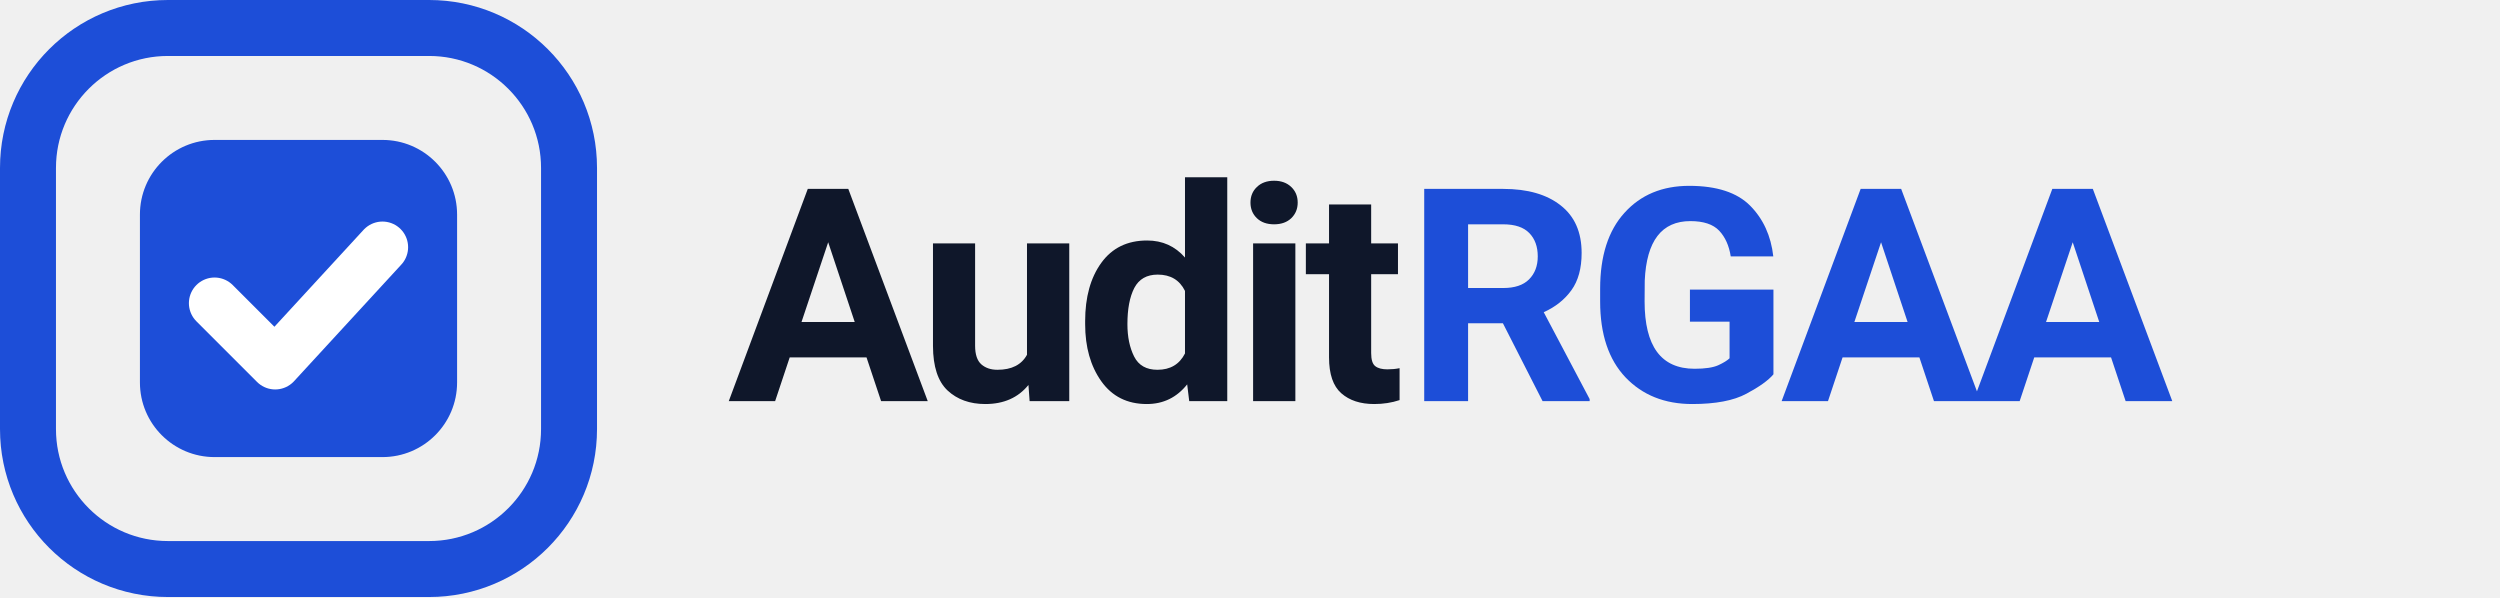
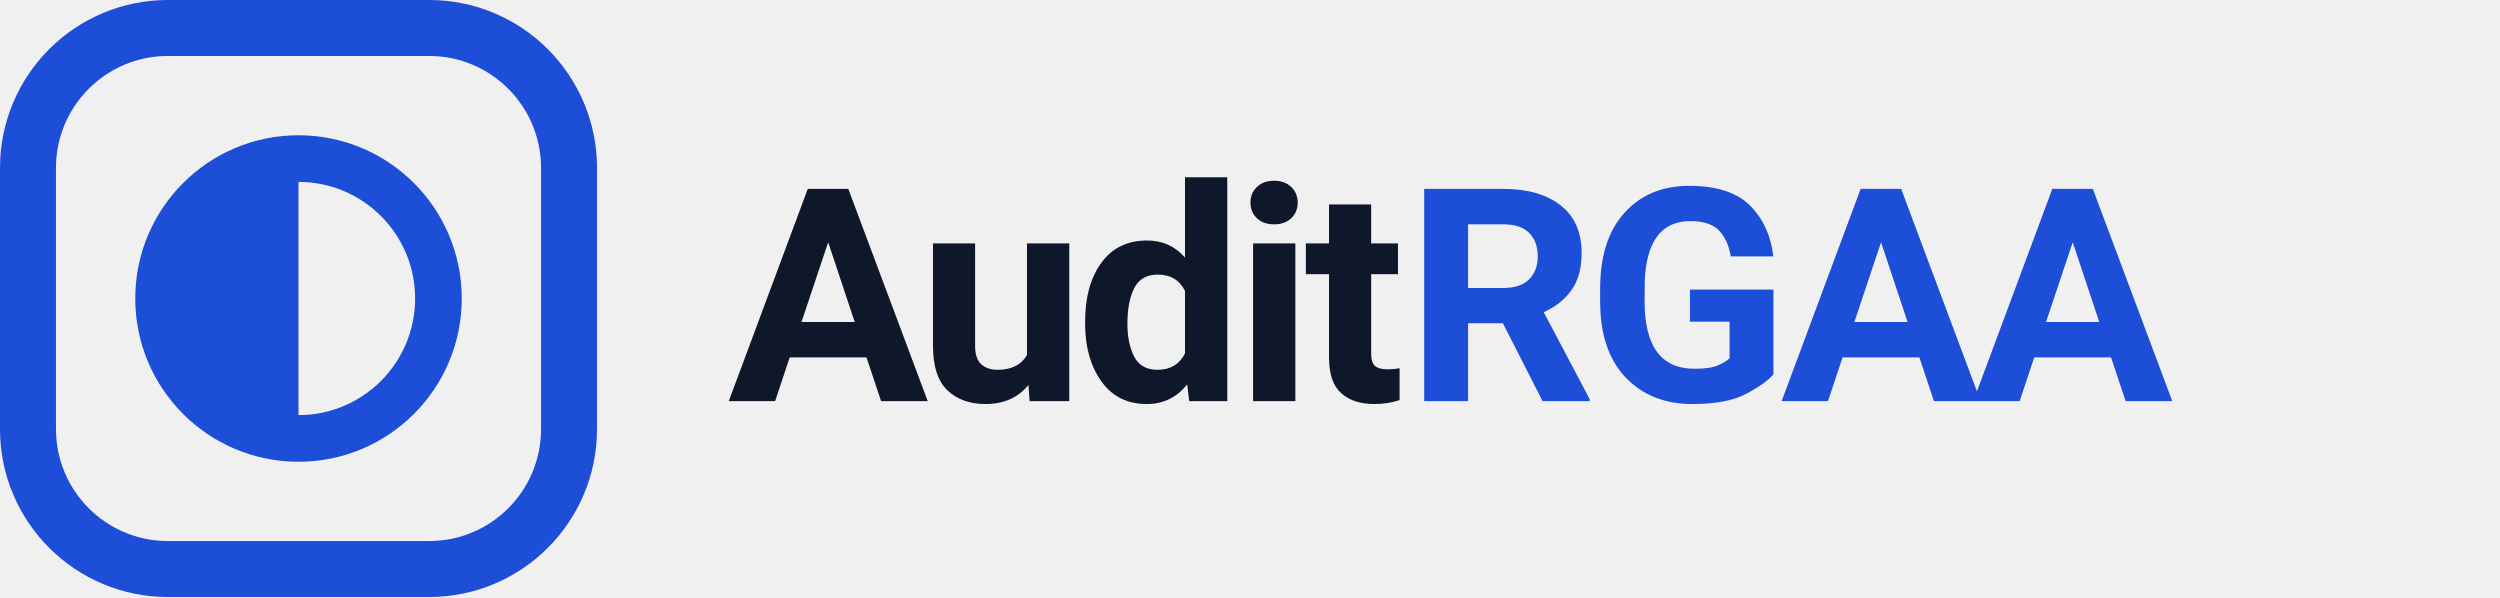
<svg xmlns="http://www.w3.org/2000/svg" viewBox="0 0 268 64" role="img" aria-labelledby="titre-logo">
  <rect x="3" y="3" width="58" height="58" rx="15" fill="none" stroke="#1d4ed8" stroke-width="6" />
-   <rect x="15" y="15" width="34" height="34" rx="8" fill="#1d4ed8" />
-   <path d="M23 32.5 L29.5 39 L41 26.5" fill="none" stroke="#ffffff" stroke-width="5.5" stroke-linecap="round" stroke-linejoin="round" />
+   <circle cx="32" cy="32" r="15" fill="none" stroke="#1d4ed8" stroke-width="5" />
+   <path d="M32 17 A15 15 0 0 0 32 47 Z" fill="#1d4ed8" />
  <text x="78" y="43" font-family="-apple-system, BlinkMacSystemFont, 'Segoe UI', Roboto, Helvetica, Arial, sans-serif" font-size="32" font-weight="700" letter-spacing="-1" fill="#0f172a">Audit<tspan fill="#1d4ed8">RGAA</tspan>
  </text>
</svg>
